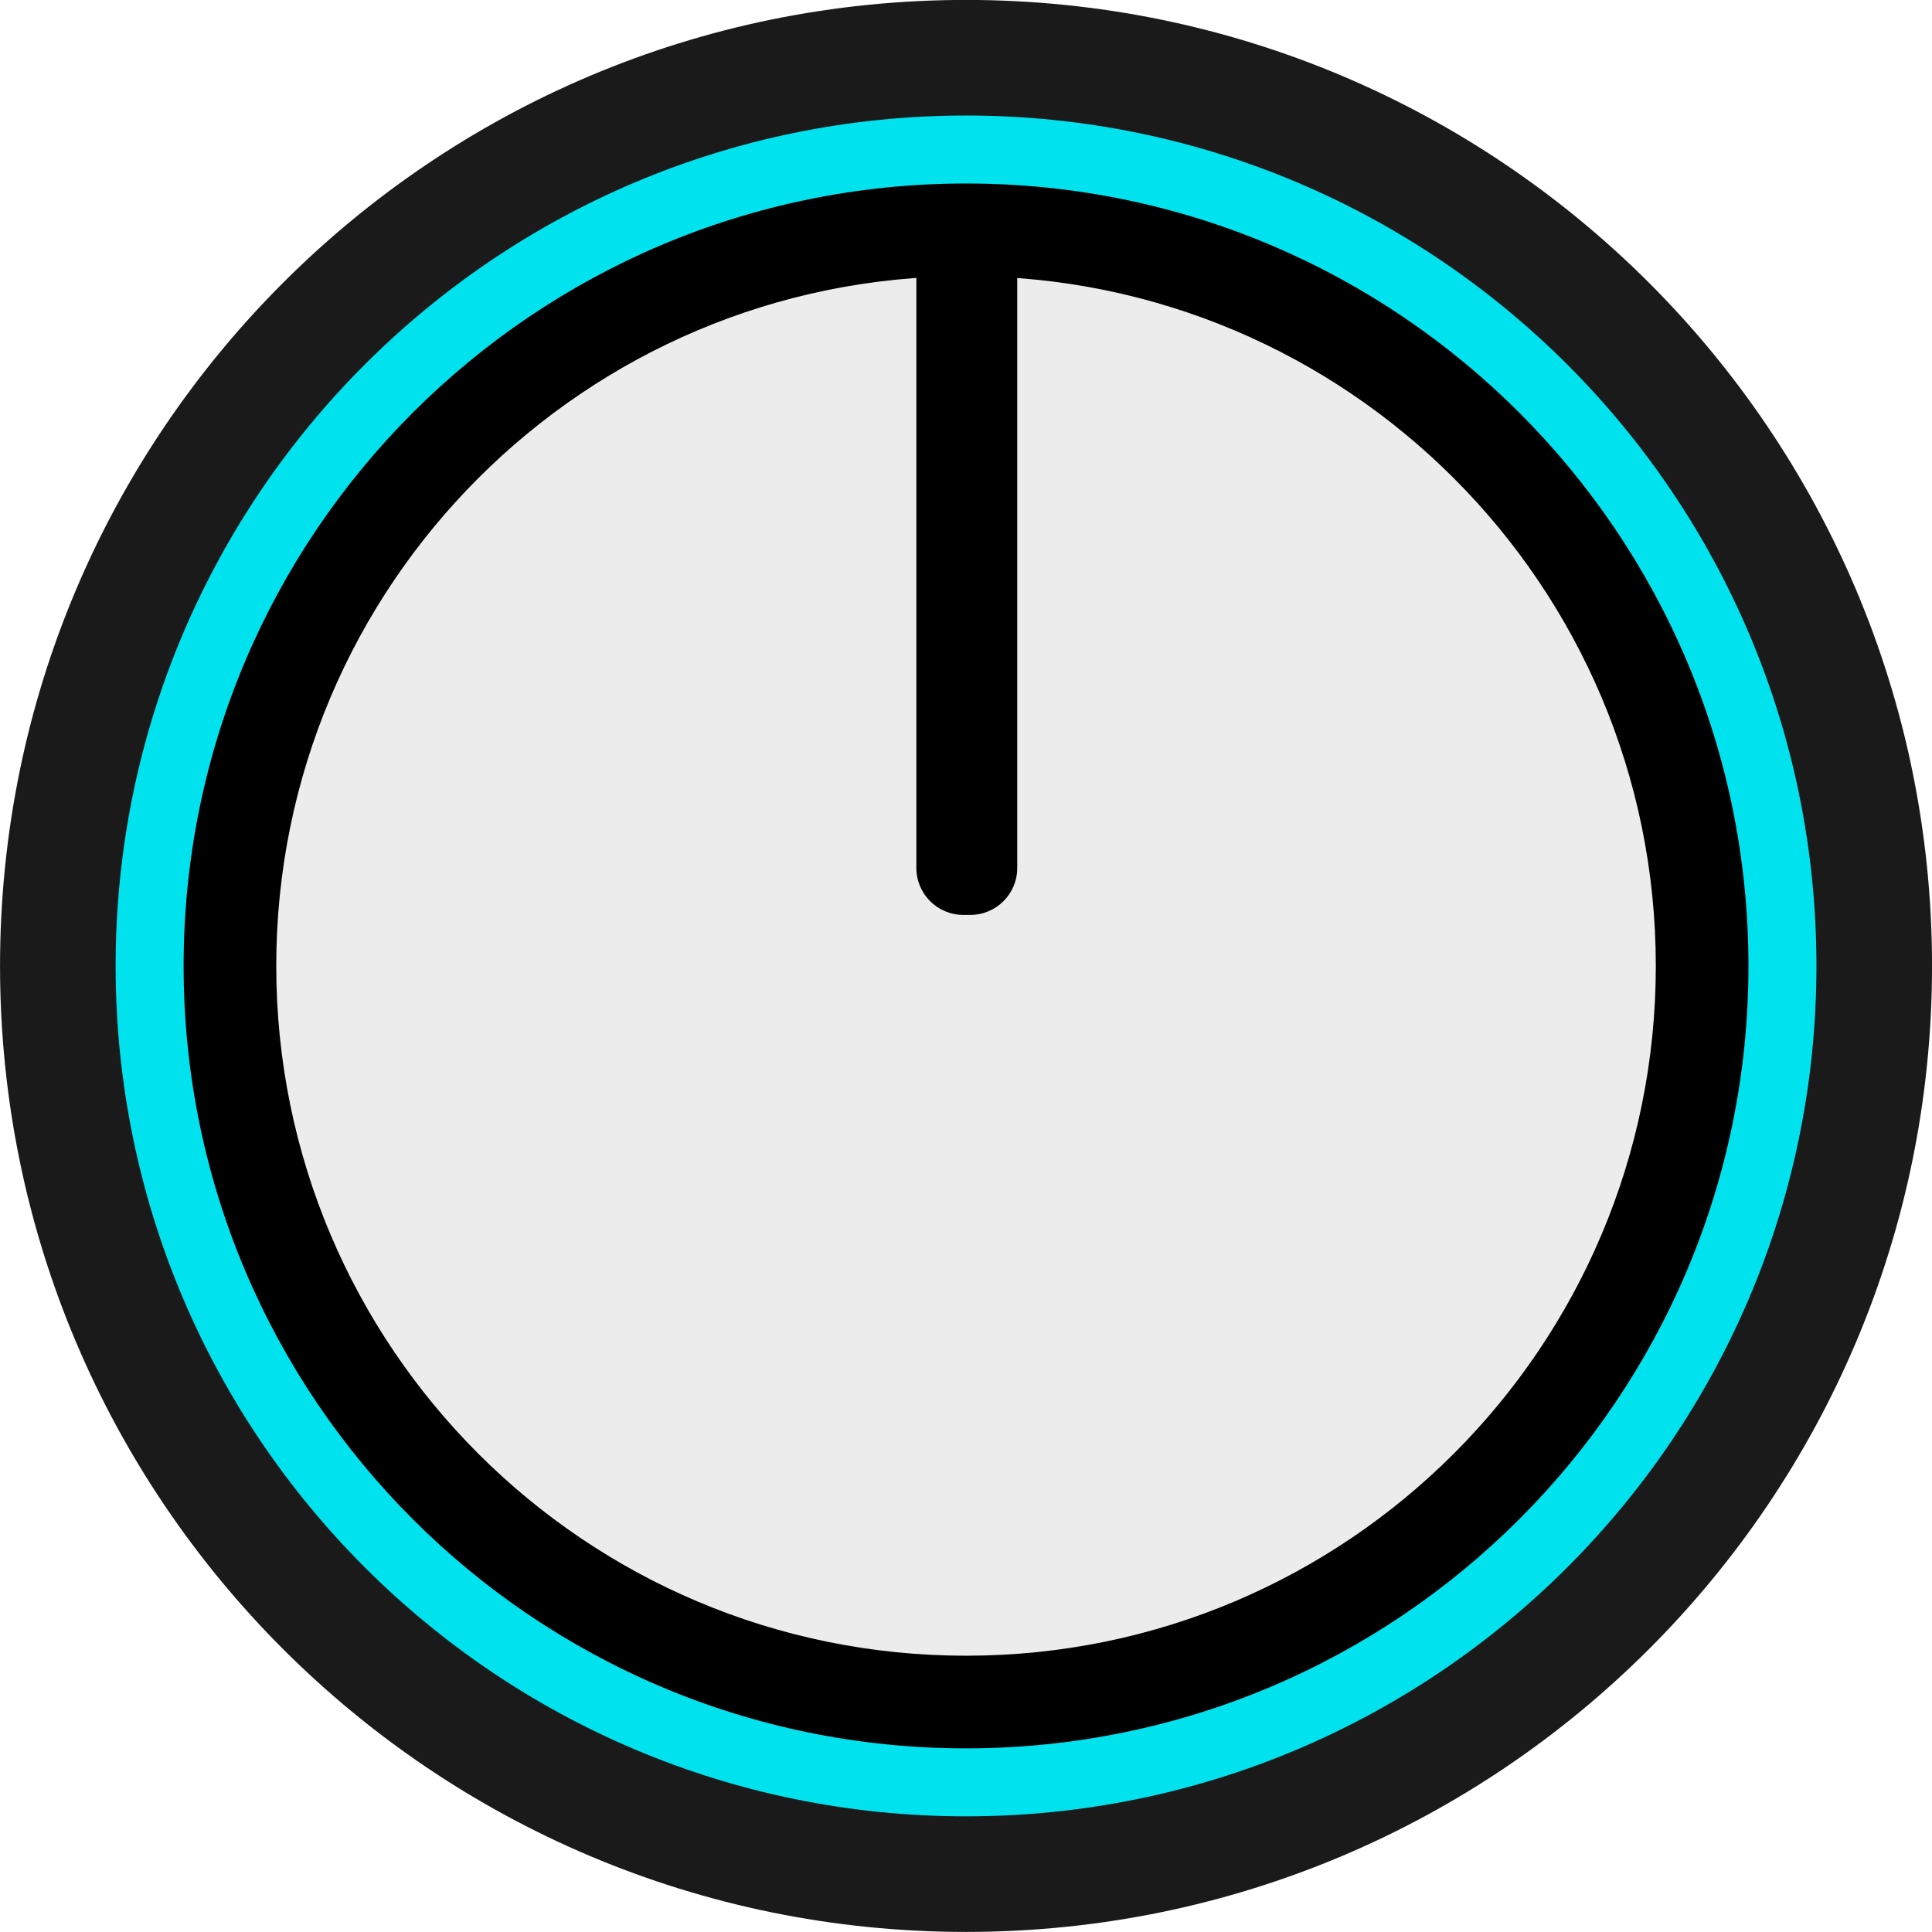
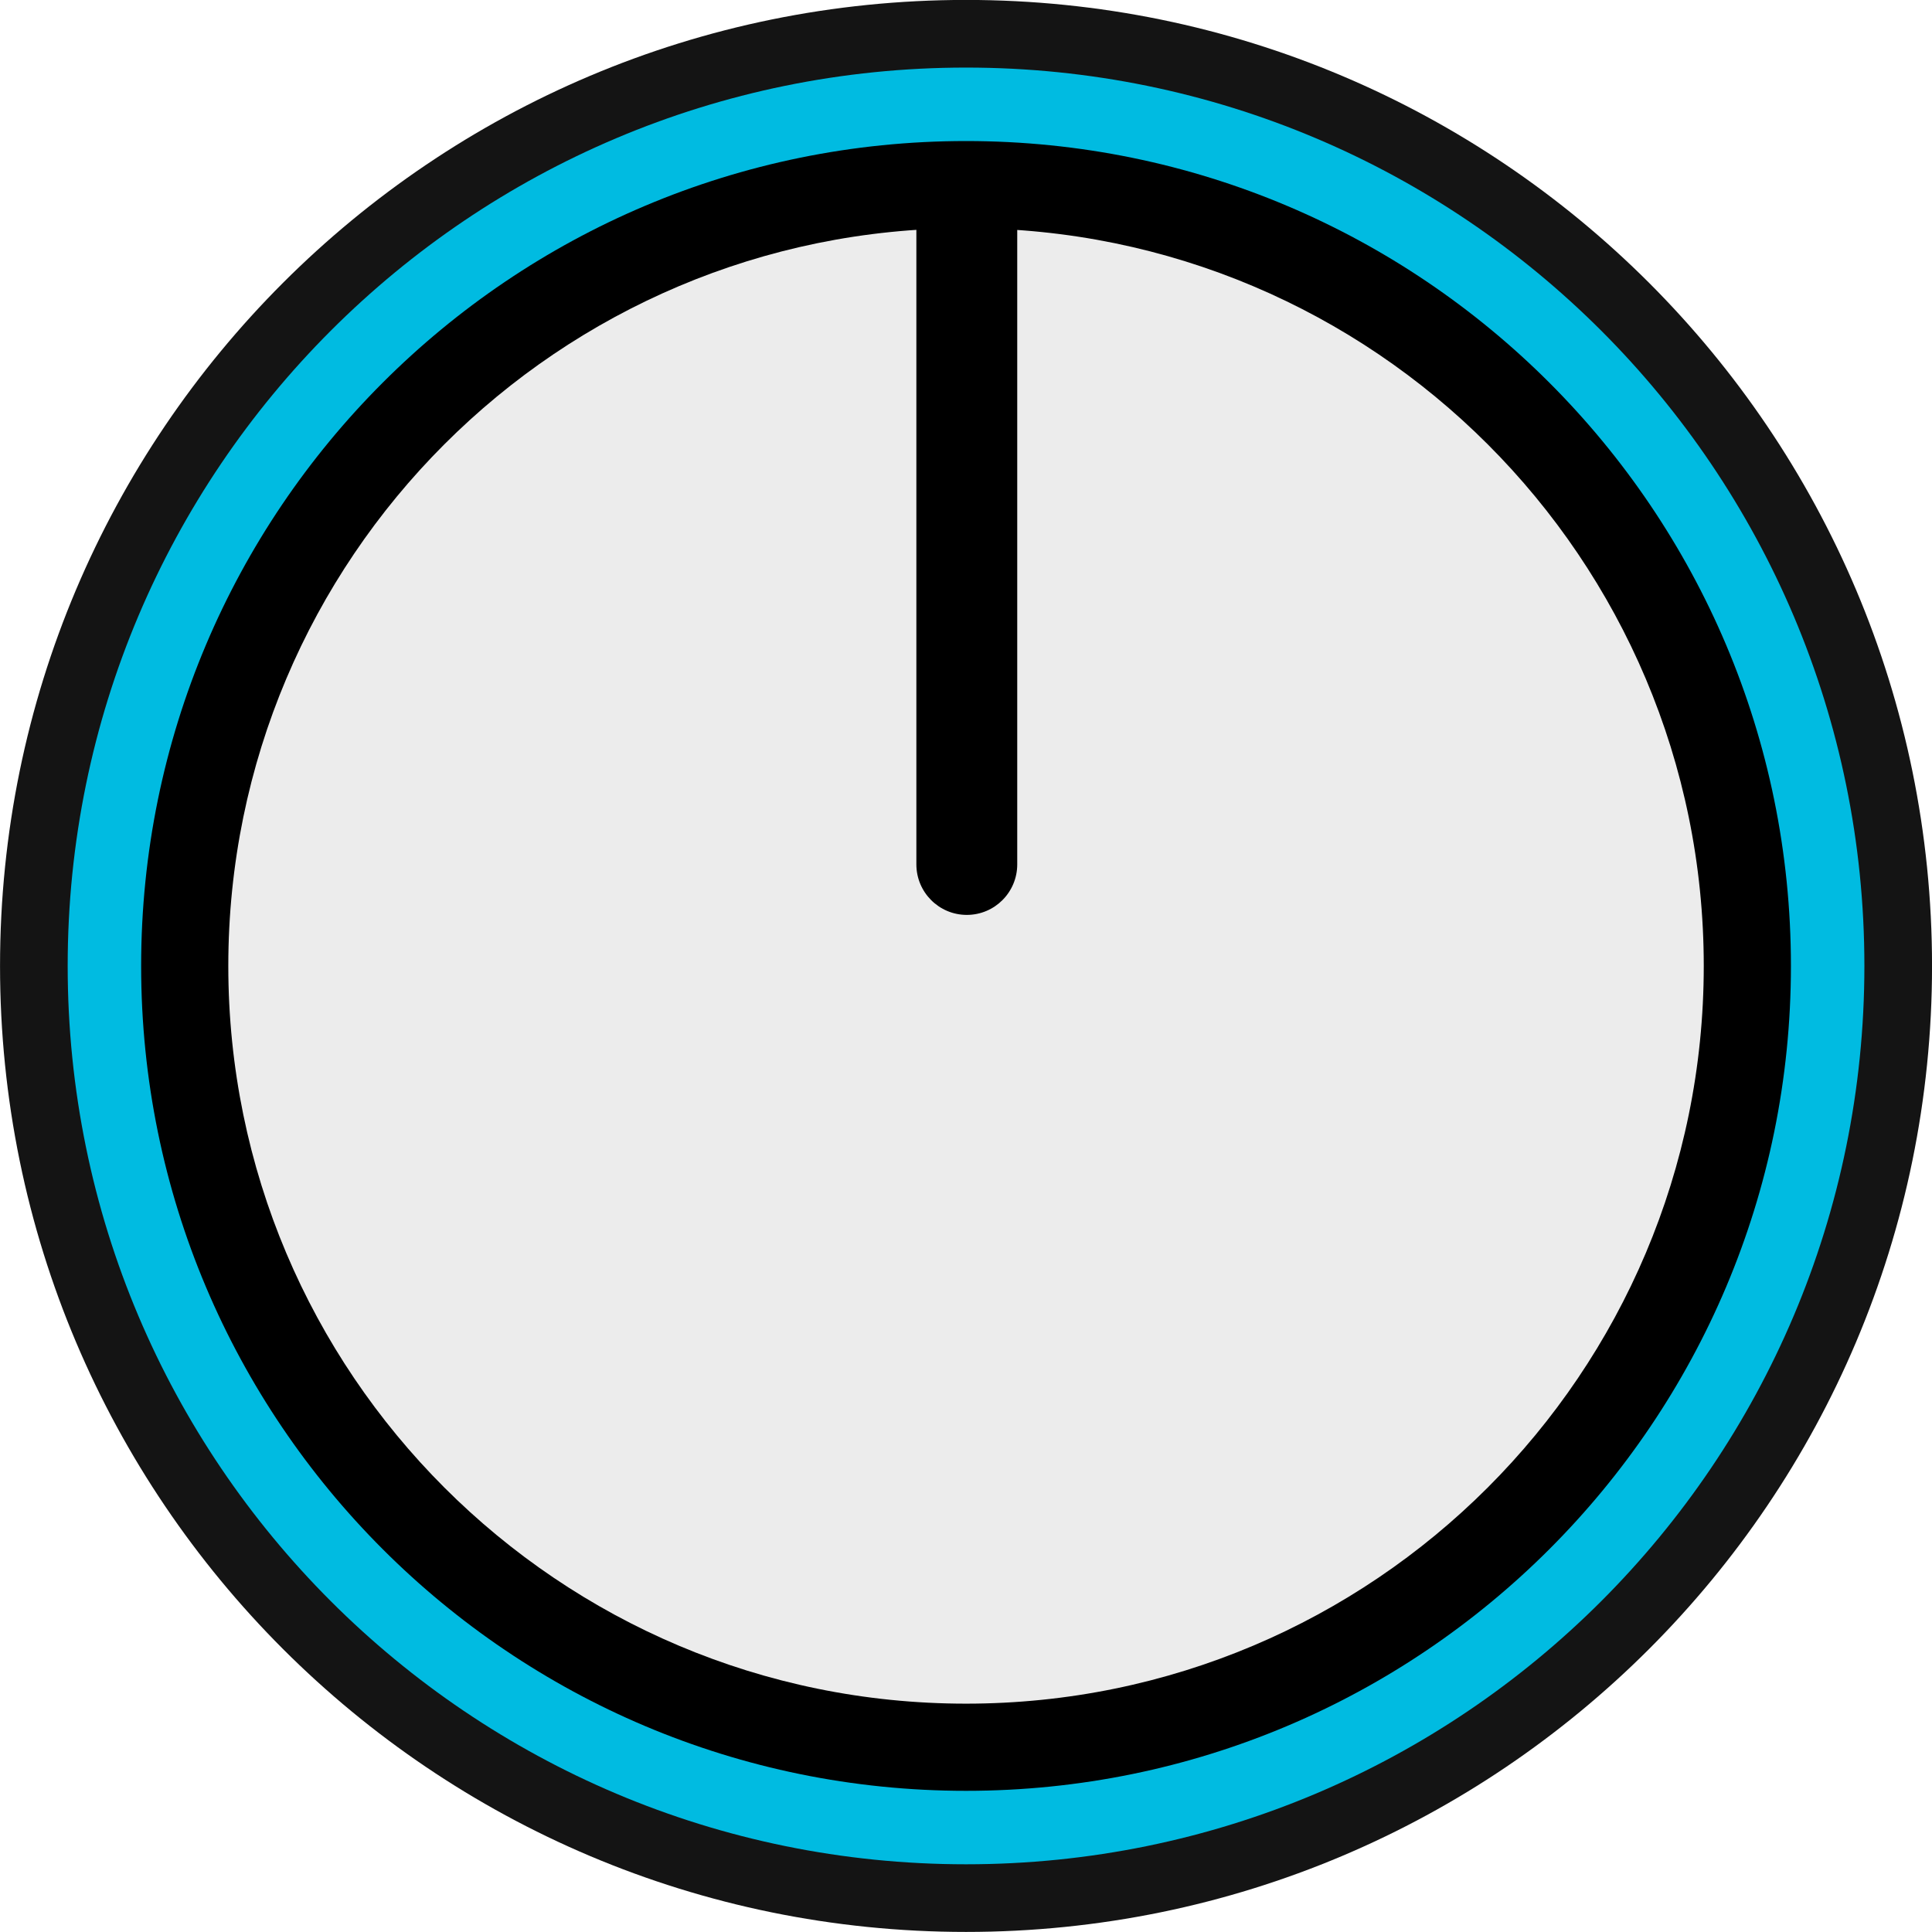
<svg xmlns="http://www.w3.org/2000/svg" width="11.282mm" height="11.282mm" viewBox="0 0 11.282 11.282" version="1.1" id="svg295">
  <defs id="defs289" />
  <g id="layer1" transform="translate(-102.0698,-108.0694)">
-     <circle style="fill:#1a1a1a;stroke-width:0.015" id="path313-5" cx="107.711" cy="113.71" r="5.641" />
-     <circle style="fill:#00e3ef;fill-opacity:1;stroke-width:0.013;stroke-miterlimit:4;stroke-dasharray:none" id="path313-9-5" cx="107.711" cy="113.71" r="4.966" />
-     <circle style="fill:#000000;fill-opacity:1;stroke-width:0.012;stroke-miterlimit:4;stroke-dasharray:none" id="path313-9-6-54" cx="107.711" cy="113.71" r="4.569" />
-     <circle style="fill:#ececec;fill-opacity:1;stroke-width:0.011;stroke-miterlimit:4;stroke-dasharray:none" id="path313-9-6-5-8" cx="107.711" cy="113.71" r="4.028" />
-     <rect style="fill:#000000;fill-opacity:1;stroke-width:0.024;stroke-miterlimit:4;stroke-dasharray:none" id="rect1211-0" width="0.589" height="4.03" x="107.421" y="109.382" ry="0.274" />
+     <circle style="fill:#141414;fill-opacity:1;stroke-width:0.015" id="path313-4-6" cx="107.711" cy="113.71" r="5.641" />
+     <circle style="fill:#00bbe1;fill-opacity:1;stroke-width:0.014;stroke-miterlimit:4;stroke-dasharray:none" id="path313-9-1-5" cx="107.711" cy="113.71" r="5.246" />
+     <circle style="fill:#000000;fill-opacity:1;stroke-width:0.013;stroke-miterlimit:4;stroke-dasharray:none" id="path313-9-6-1-1" cx="107.711" cy="113.71" r="4.817" />
+     <circle style="fill:#ececec;fill-opacity:1;stroke-width:0.011;stroke-miterlimit:4;stroke-dasharray:none" id="path313-9-6-5-4-1" cx="107.711" cy="113.71" r="4.308" />
+     <rect style="fill:#000000;fill-opacity:1;stroke-width:0.025;stroke-miterlimit:4;stroke-dasharray:none" id="rect1211-3-8" width="0.589" height="4.339" x="107.421" y="109.073" ry="0.295" />
  </g>
</svg>
